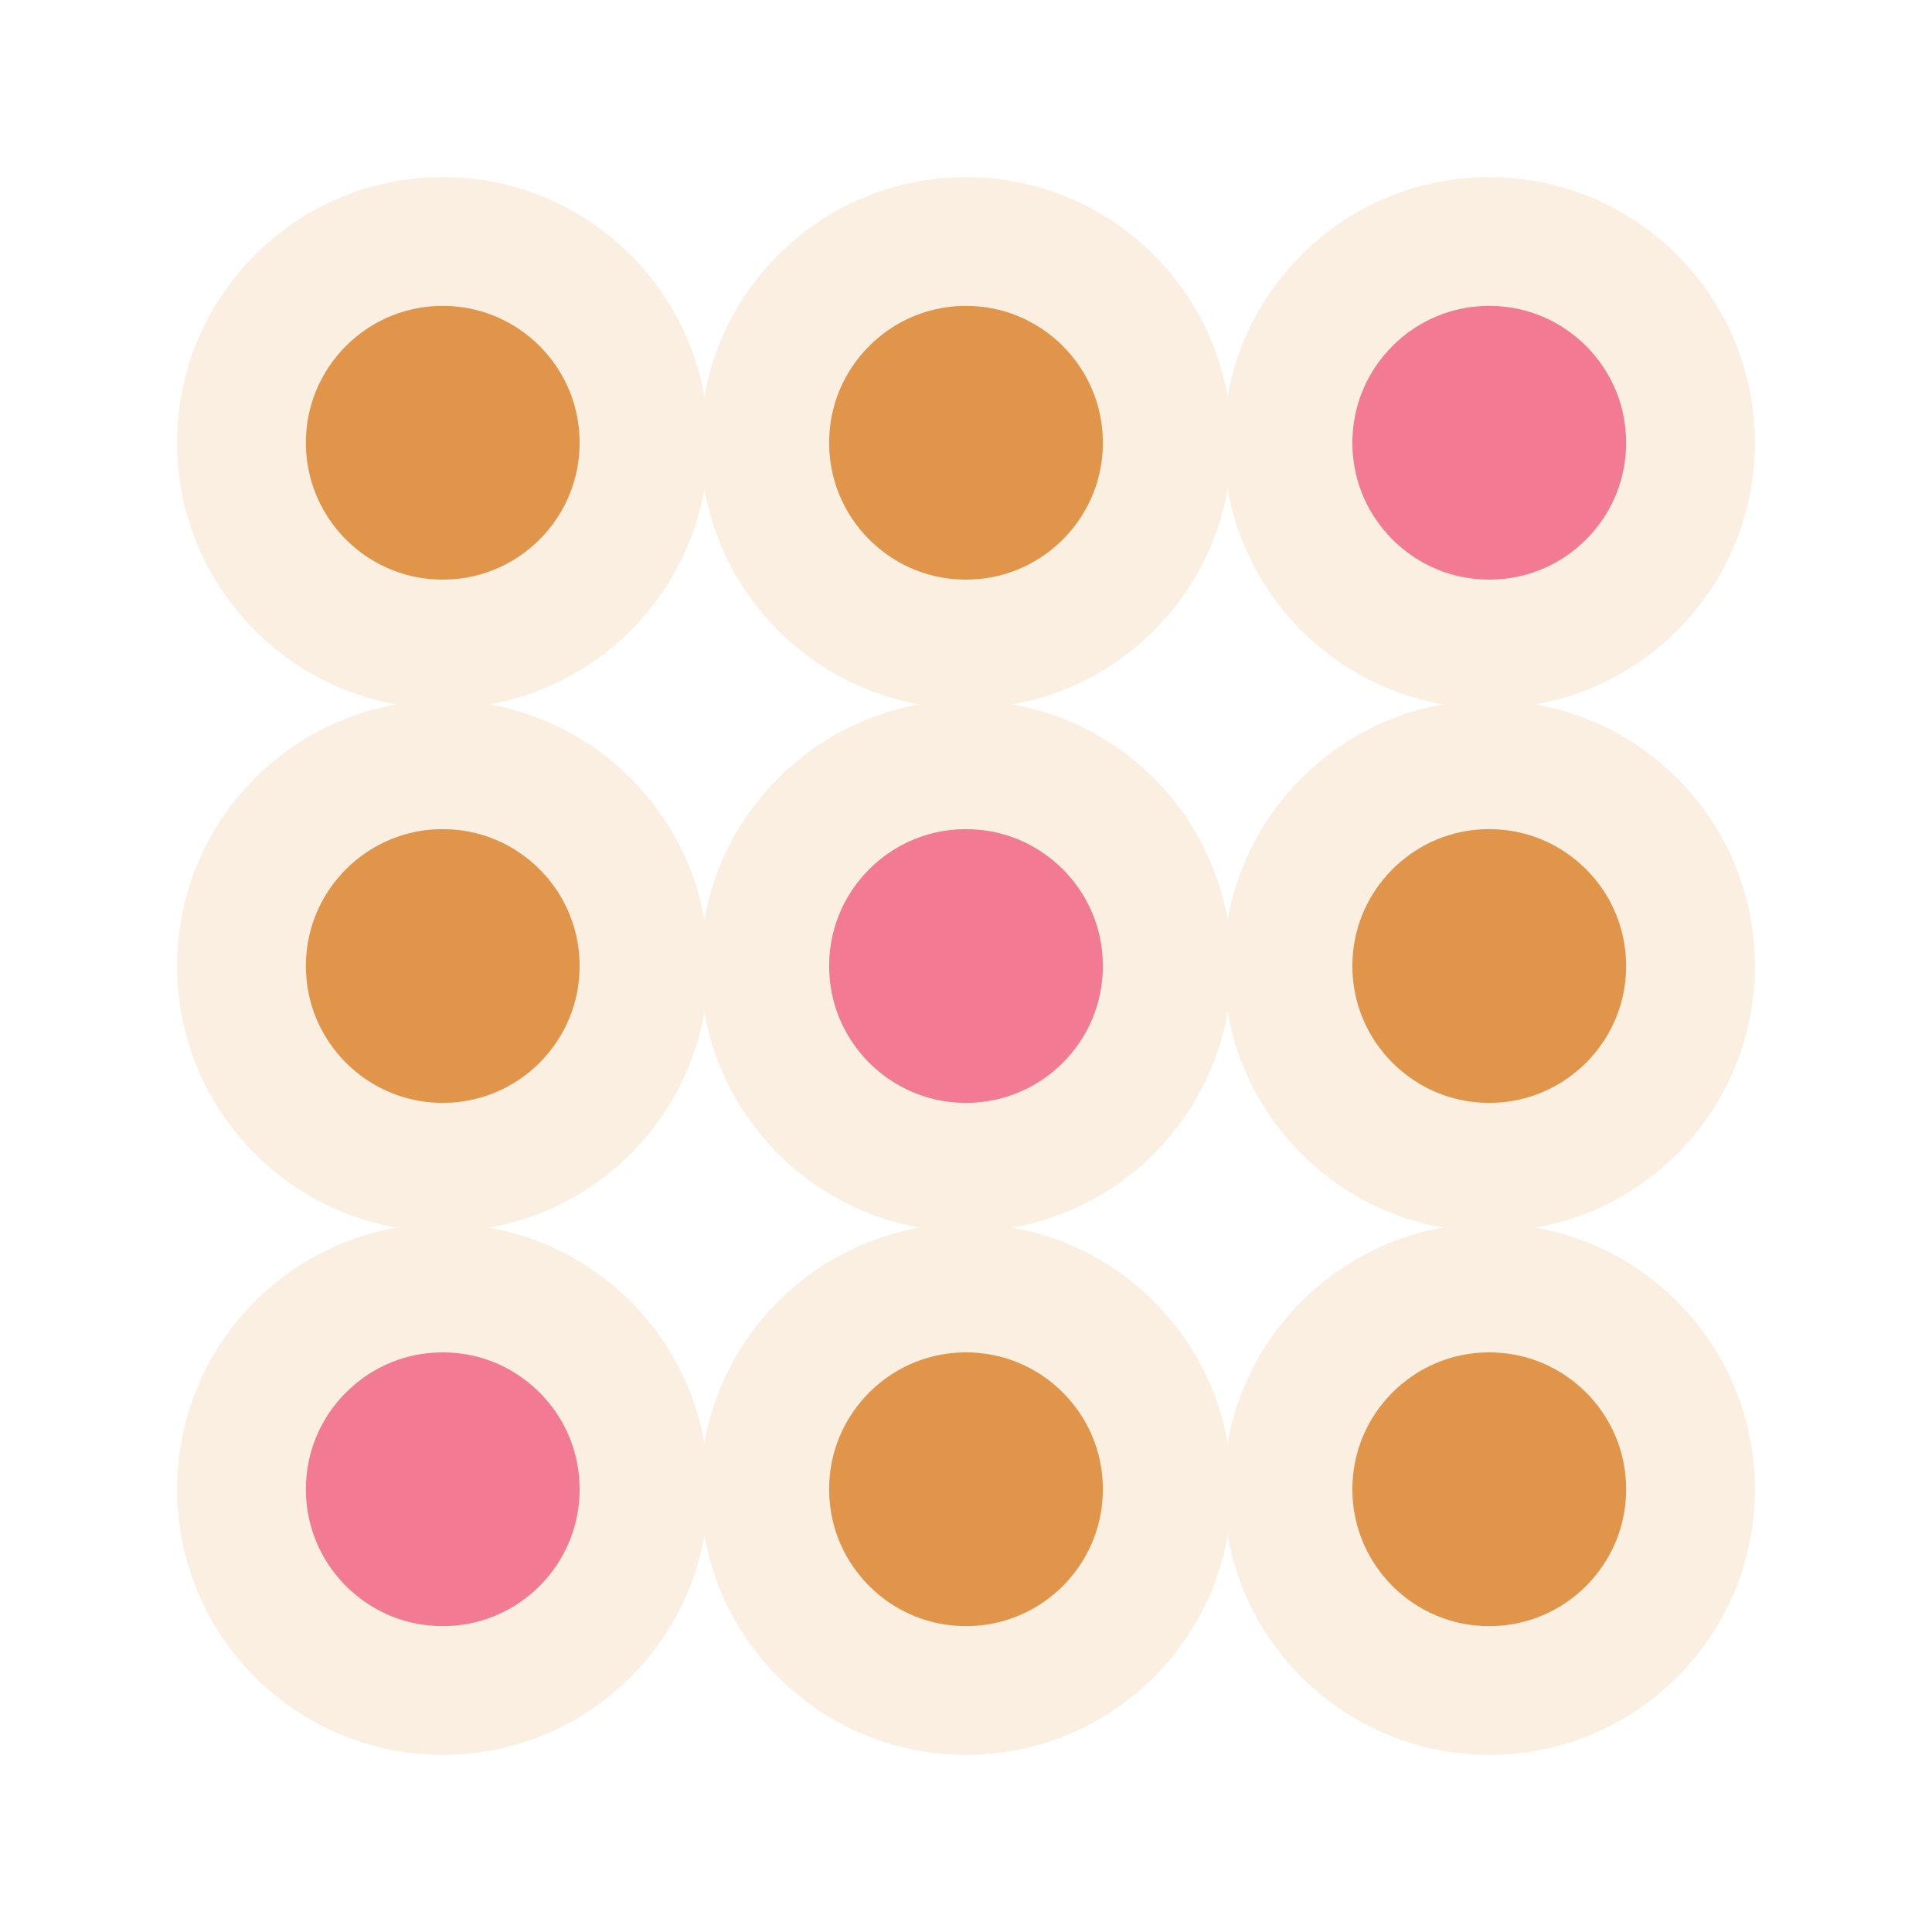
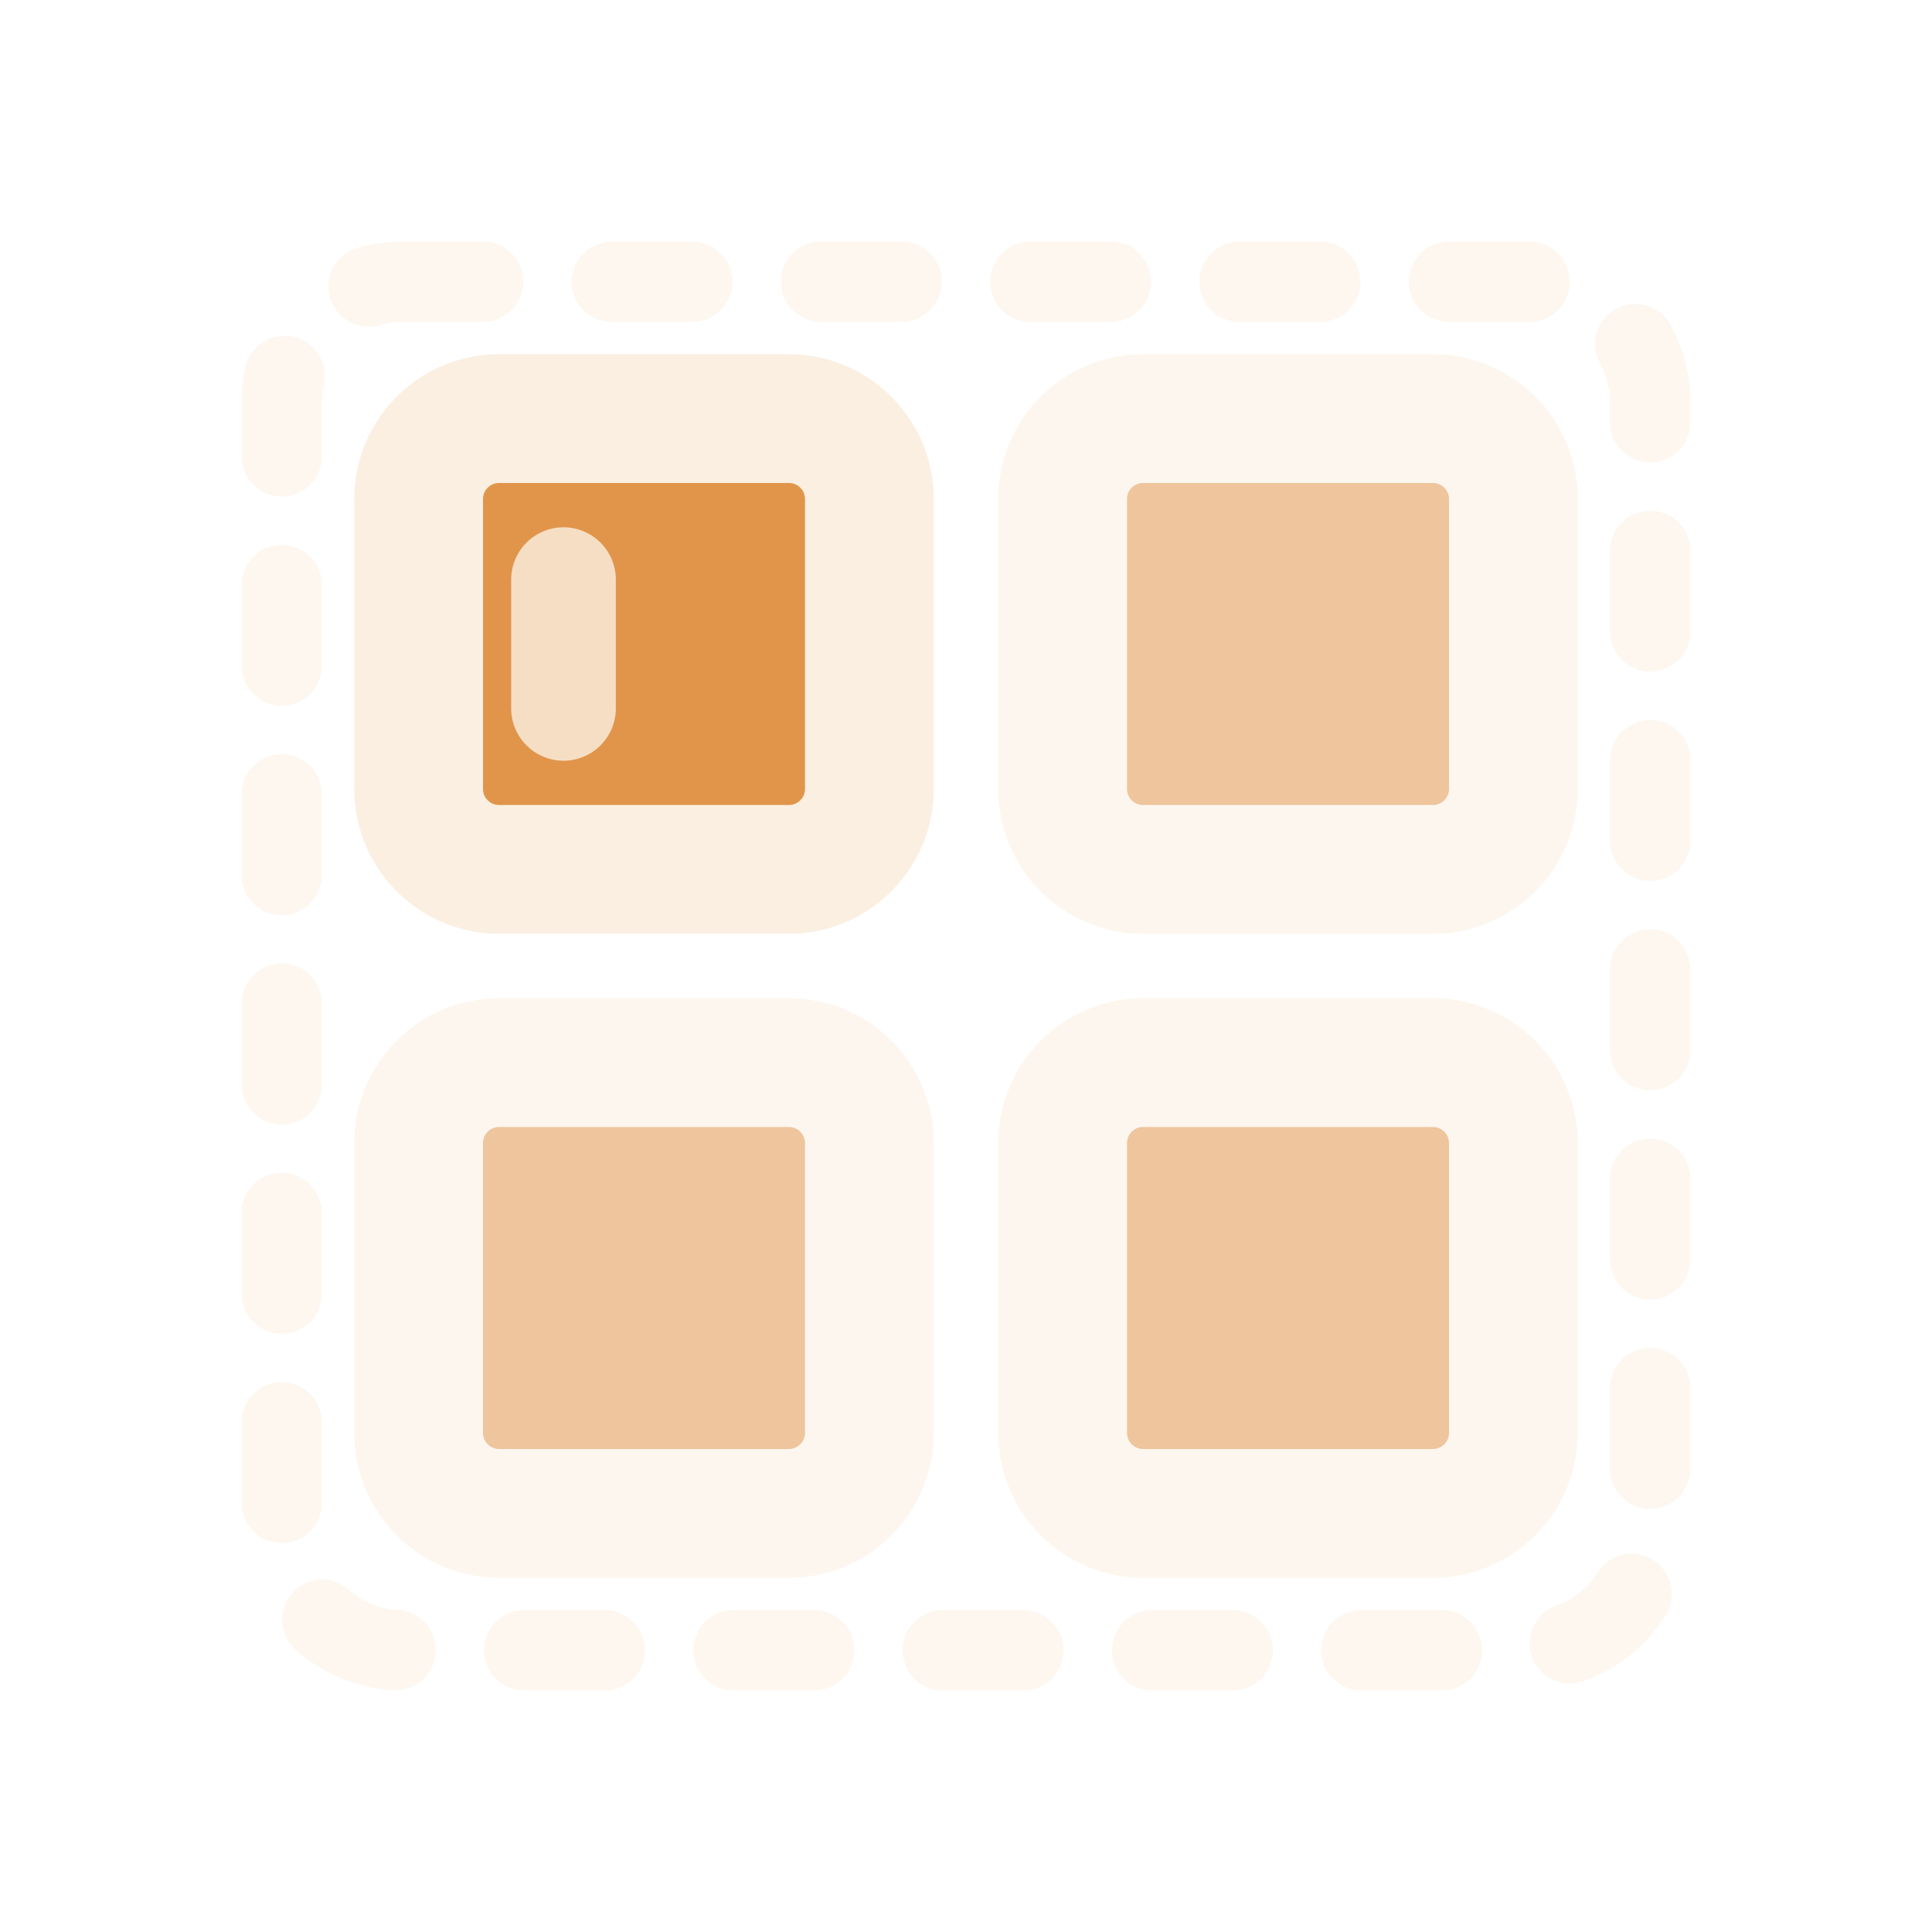
<svg xmlns="http://www.w3.org/2000/svg" viewBox="0 0 24 24" width="24" height="24">
-   <circle cx="5.5" cy="5.5" r="2.5" fill="#E0954A" stroke="#FBEFE2" stroke-width="1.6" stroke-linejoin="round" stroke-linecap="round" />
-   <circle cx="5.5" cy="12" r="2.5" fill="#E0954A" stroke="#FBEFE2" stroke-width="1.6" stroke-linejoin="round" stroke-linecap="round" />
-   <circle cx="5.5" cy="18.5" r="2.5" fill="#F27A93" stroke="#FBEFE2" stroke-width="1.6" stroke-linejoin="round" stroke-linecap="round" />
-   <circle cx="12" cy="5.5" r="2.5" fill="#E0954A" stroke="#FBEFE2" stroke-width="1.6" stroke-linejoin="round" stroke-linecap="round" />
-   <circle cx="12" cy="12" r="2.5" fill="#F27A93" stroke="#FBEFE2" stroke-width="1.6" stroke-linejoin="round" stroke-linecap="round" />
-   <circle cx="12" cy="18.5" r="2.5" fill="#E0954A" stroke="#FBEFE2" stroke-width="1.6" stroke-linejoin="round" stroke-linecap="round" />
-   <circle cx="18.5" cy="5.5" r="2.5" fill="#F27A93" stroke="#FBEFE2" stroke-width="1.6" stroke-linejoin="round" stroke-linecap="round" />
-   <circle cx="18.5" cy="12" r="2.5" fill="#E0954A" stroke="#FBEFE2" stroke-width="1.6" stroke-linejoin="round" stroke-linecap="round" />
-   <circle cx="18.5" cy="18.5" r="2.5" fill="#E0954A" stroke="#FBEFE2" stroke-width="1.6" stroke-linejoin="round" stroke-linecap="round" />
+   <rect x="3.5" y="3.5" width="17" height="17" rx="1.5" fill="none" stroke="#FBEFE2" stroke-width="1" stroke-linecap="round" stroke-dasharray="1 1.6" opacity=".5" />
+   <rect x="13.2" y="5.2" width="5.6" height="5.6" rx="1" fill="#E0954A" opacity=".55" stroke="#FBEFE2" stroke-width="1.6" stroke-linejoin="round" stroke-linecap="round" />
+   <rect x="5.2" y="13.2" width="5.6" height="5.6" rx="1" fill="#E0954A" opacity=".55" stroke="#FBEFE2" stroke-width="1.6" stroke-linejoin="round" stroke-linecap="round" />
+   <rect x="13.2" y="13.2" width="5.6" height="5.6" rx="1" fill="#E0954A" opacity=".55" stroke="#FBEFE2" stroke-width="1.6" stroke-linejoin="round" stroke-linecap="round" />
+   <rect x="5.2" y="5.2" width="5.6" height="5.6" rx="1" fill="#E0954A" stroke="#FBEFE2" stroke-width="1.6" stroke-linejoin="round" stroke-linecap="round" />
+   <path d="M7 7.2 V8.8" stroke="#FFFDF9" stroke-width="1.3" stroke-linecap="round" opacity=".7" fill="none" />
</svg>
